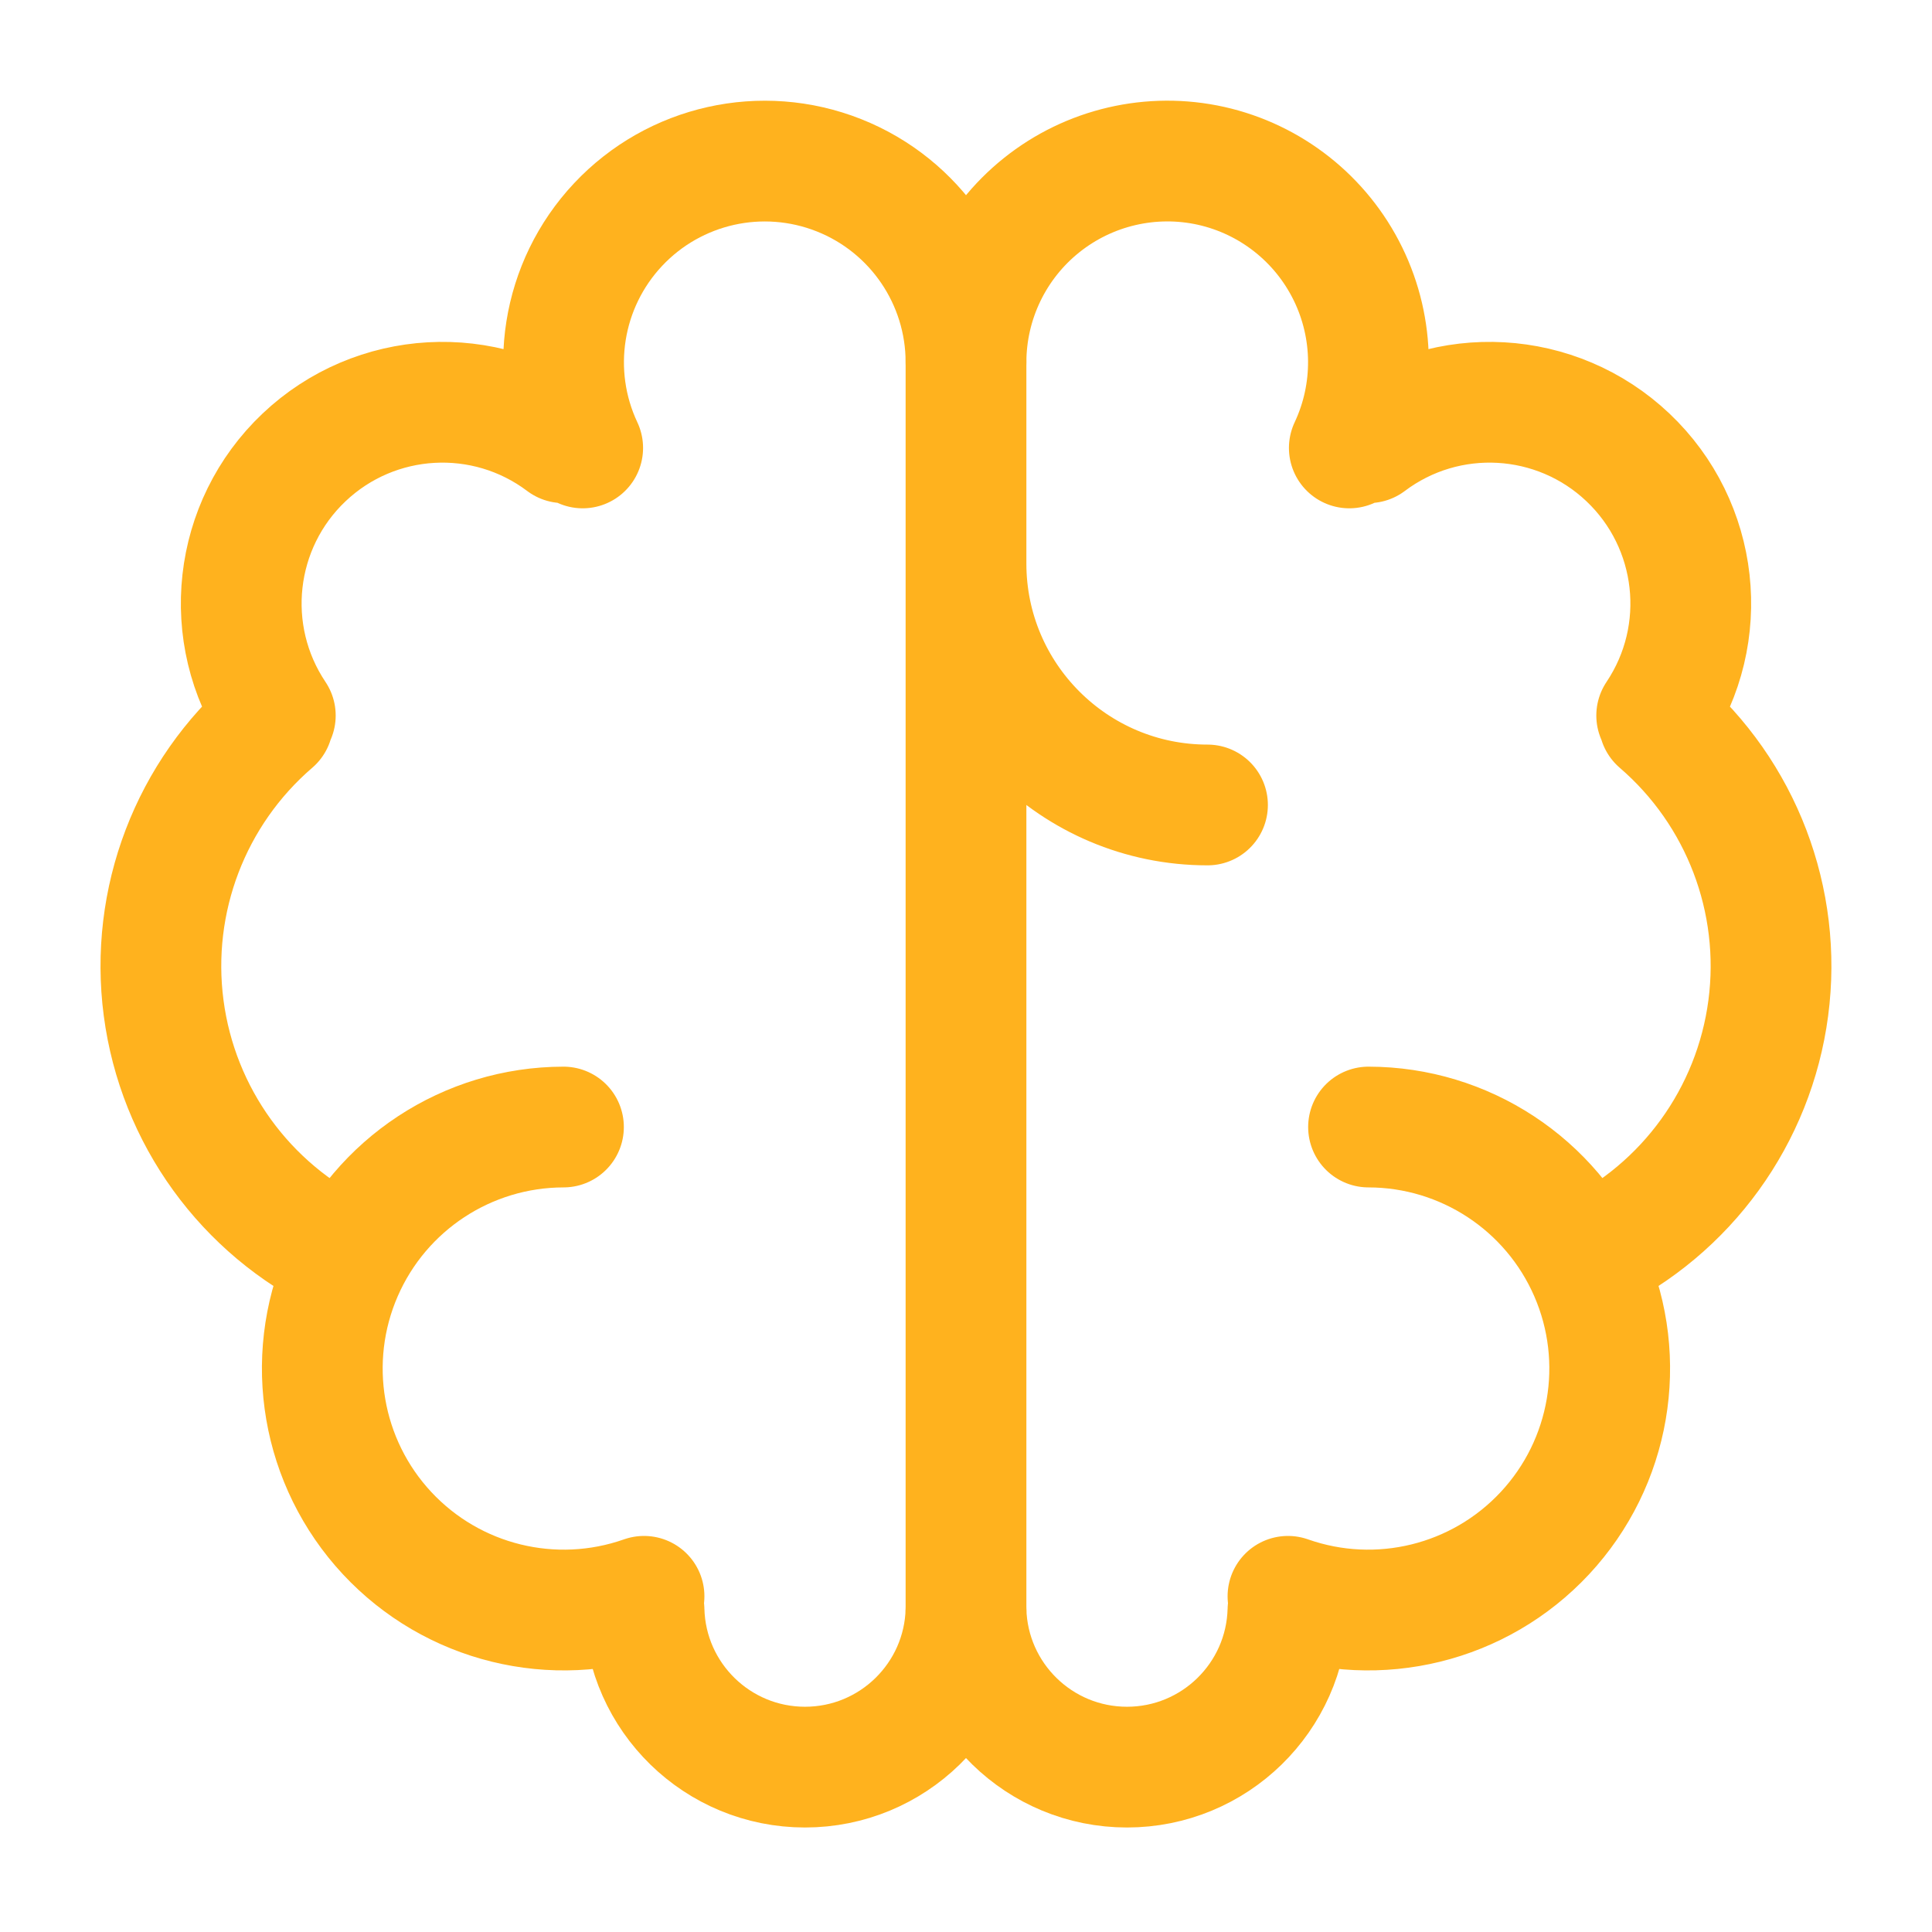
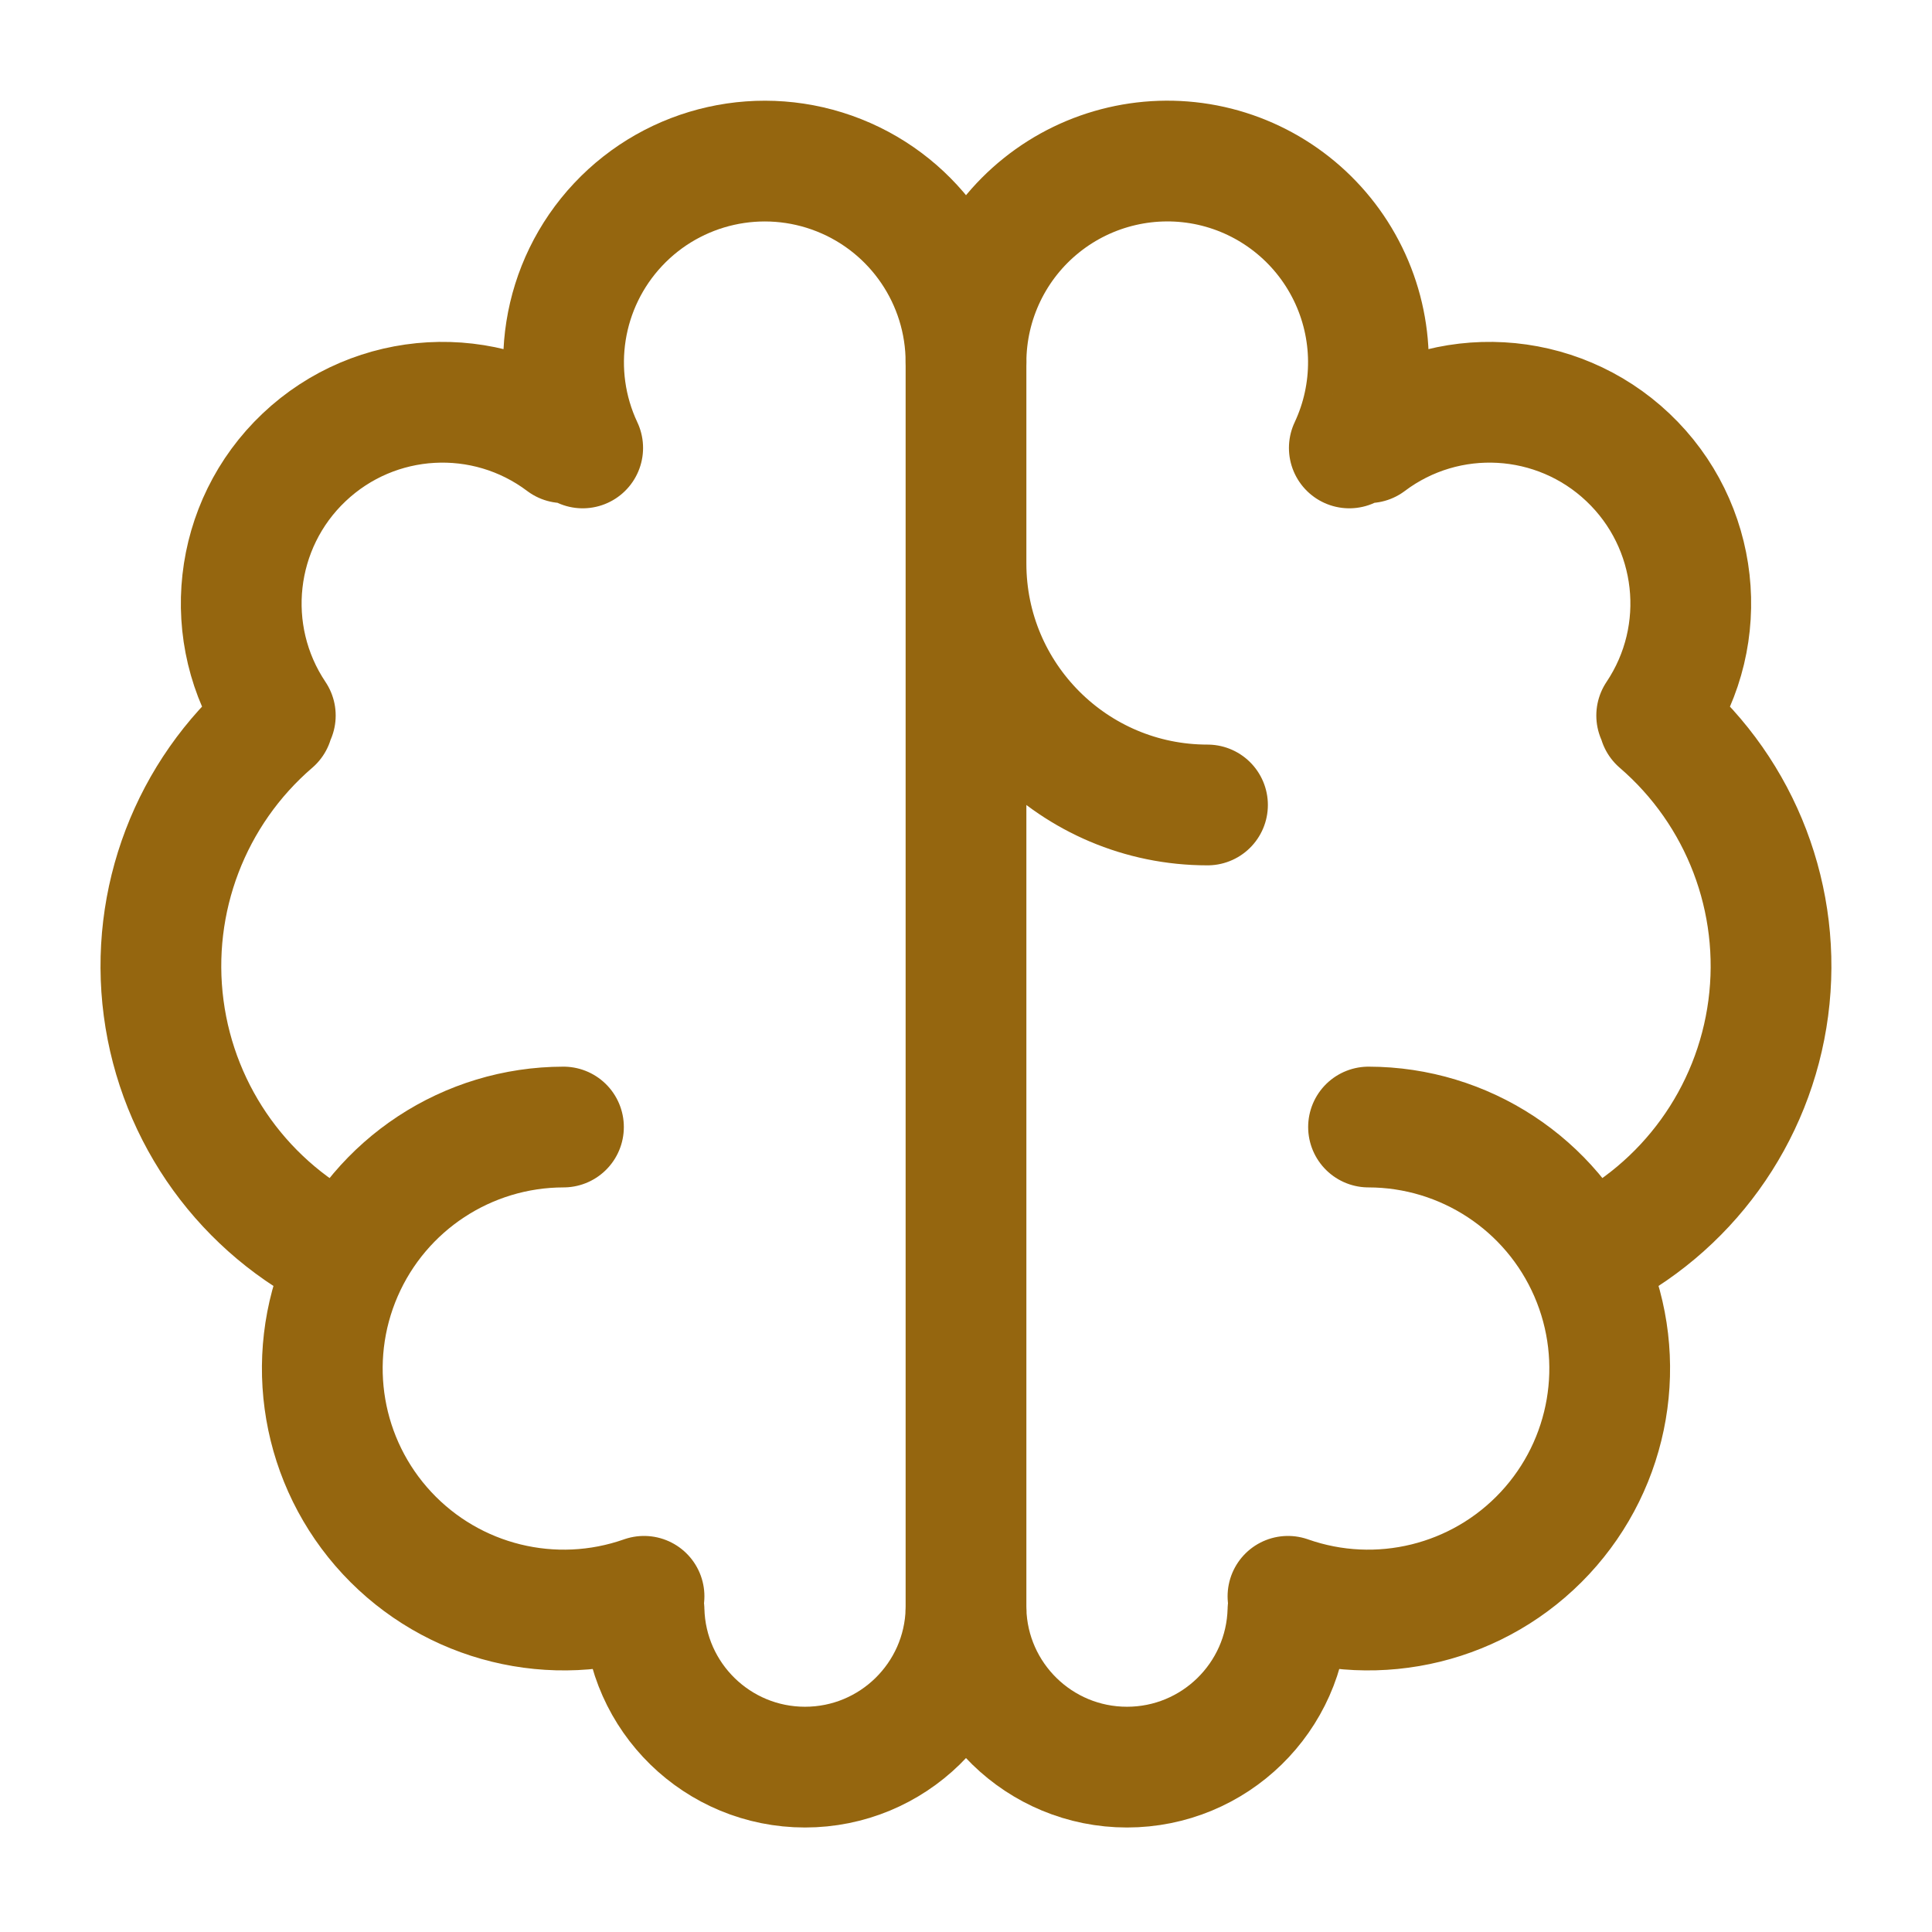
<svg xmlns="http://www.w3.org/2000/svg" width="20" height="20" fill="none" viewBox="0 0 20 20">
-   <path stroke="#FFB21E" stroke-linecap="round" stroke-linejoin="round" stroke-width="1.25" d="M5.833 11.667a2.5 2.5 0 1 0 .834 4.858" />
-   <path stroke="#FFB21E" stroke-linecap="round" stroke-linejoin="round" stroke-width="1.25" d="M3.553 13.004a3.333 3.333 0 0 1-.728-5.53m.025-.067a2.083 2.083 0 0 1 2.983-2.824m.199.054A2.083 2.083 0 1 1 10 3.75v12.917a1.667 1.667 0 0 1-3.333 0M10 5.833a2.5 2.5 0 0 0 2.5 2.5m1.667 3.334a2.5 2.5 0 1 1-.834 4.858" />
-   <path stroke="#FFB21E" stroke-linecap="round" stroke-linejoin="round" stroke-width="1.25" d="M16.447 13.004a3.334 3.334 0 0 0 .728-5.53m-.025-.067a2.083 2.083 0 0 0-2.983-2.824M10 3.75a2.085 2.085 0 0 1 2.538-2.033 2.084 2.084 0 0 1 1.43 2.92m-.635 12.03a1.667 1.667 0 0 1-3.333 0" />
+   <path stroke="#95660f" stroke-linecap="round" stroke-linejoin="round" stroke-width="1.25" d="M5.833 11.667a2.5 2.5 0 1 0 .834 4.858" />
+   <path stroke="#95660f" stroke-linecap="round" stroke-linejoin="round" stroke-width="1.25" d="M3.553 13.004a3.333 3.333 0 0 1-.728-5.53m.025-.067a2.083 2.083 0 0 1 2.983-2.824m.199.054A2.083 2.083 0 1 1 10 3.75v12.917a1.667 1.667 0 0 1-3.333 0M10 5.833a2.5 2.5 0 0 0 2.5 2.5m1.667 3.334a2.5 2.5 0 1 1-.834 4.858" />
+   <path stroke="#95660f" stroke-linecap="round" stroke-linejoin="round" stroke-width="1.25" d="M16.447 13.004a3.334 3.334 0 0 0 .728-5.53m-.025-.067a2.083 2.083 0 0 0-2.983-2.824M10 3.75a2.085 2.085 0 0 1 2.538-2.033 2.084 2.084 0 0 1 1.43 2.92m-.635 12.03a1.667 1.667 0 0 1-3.333 0" />
</svg>
